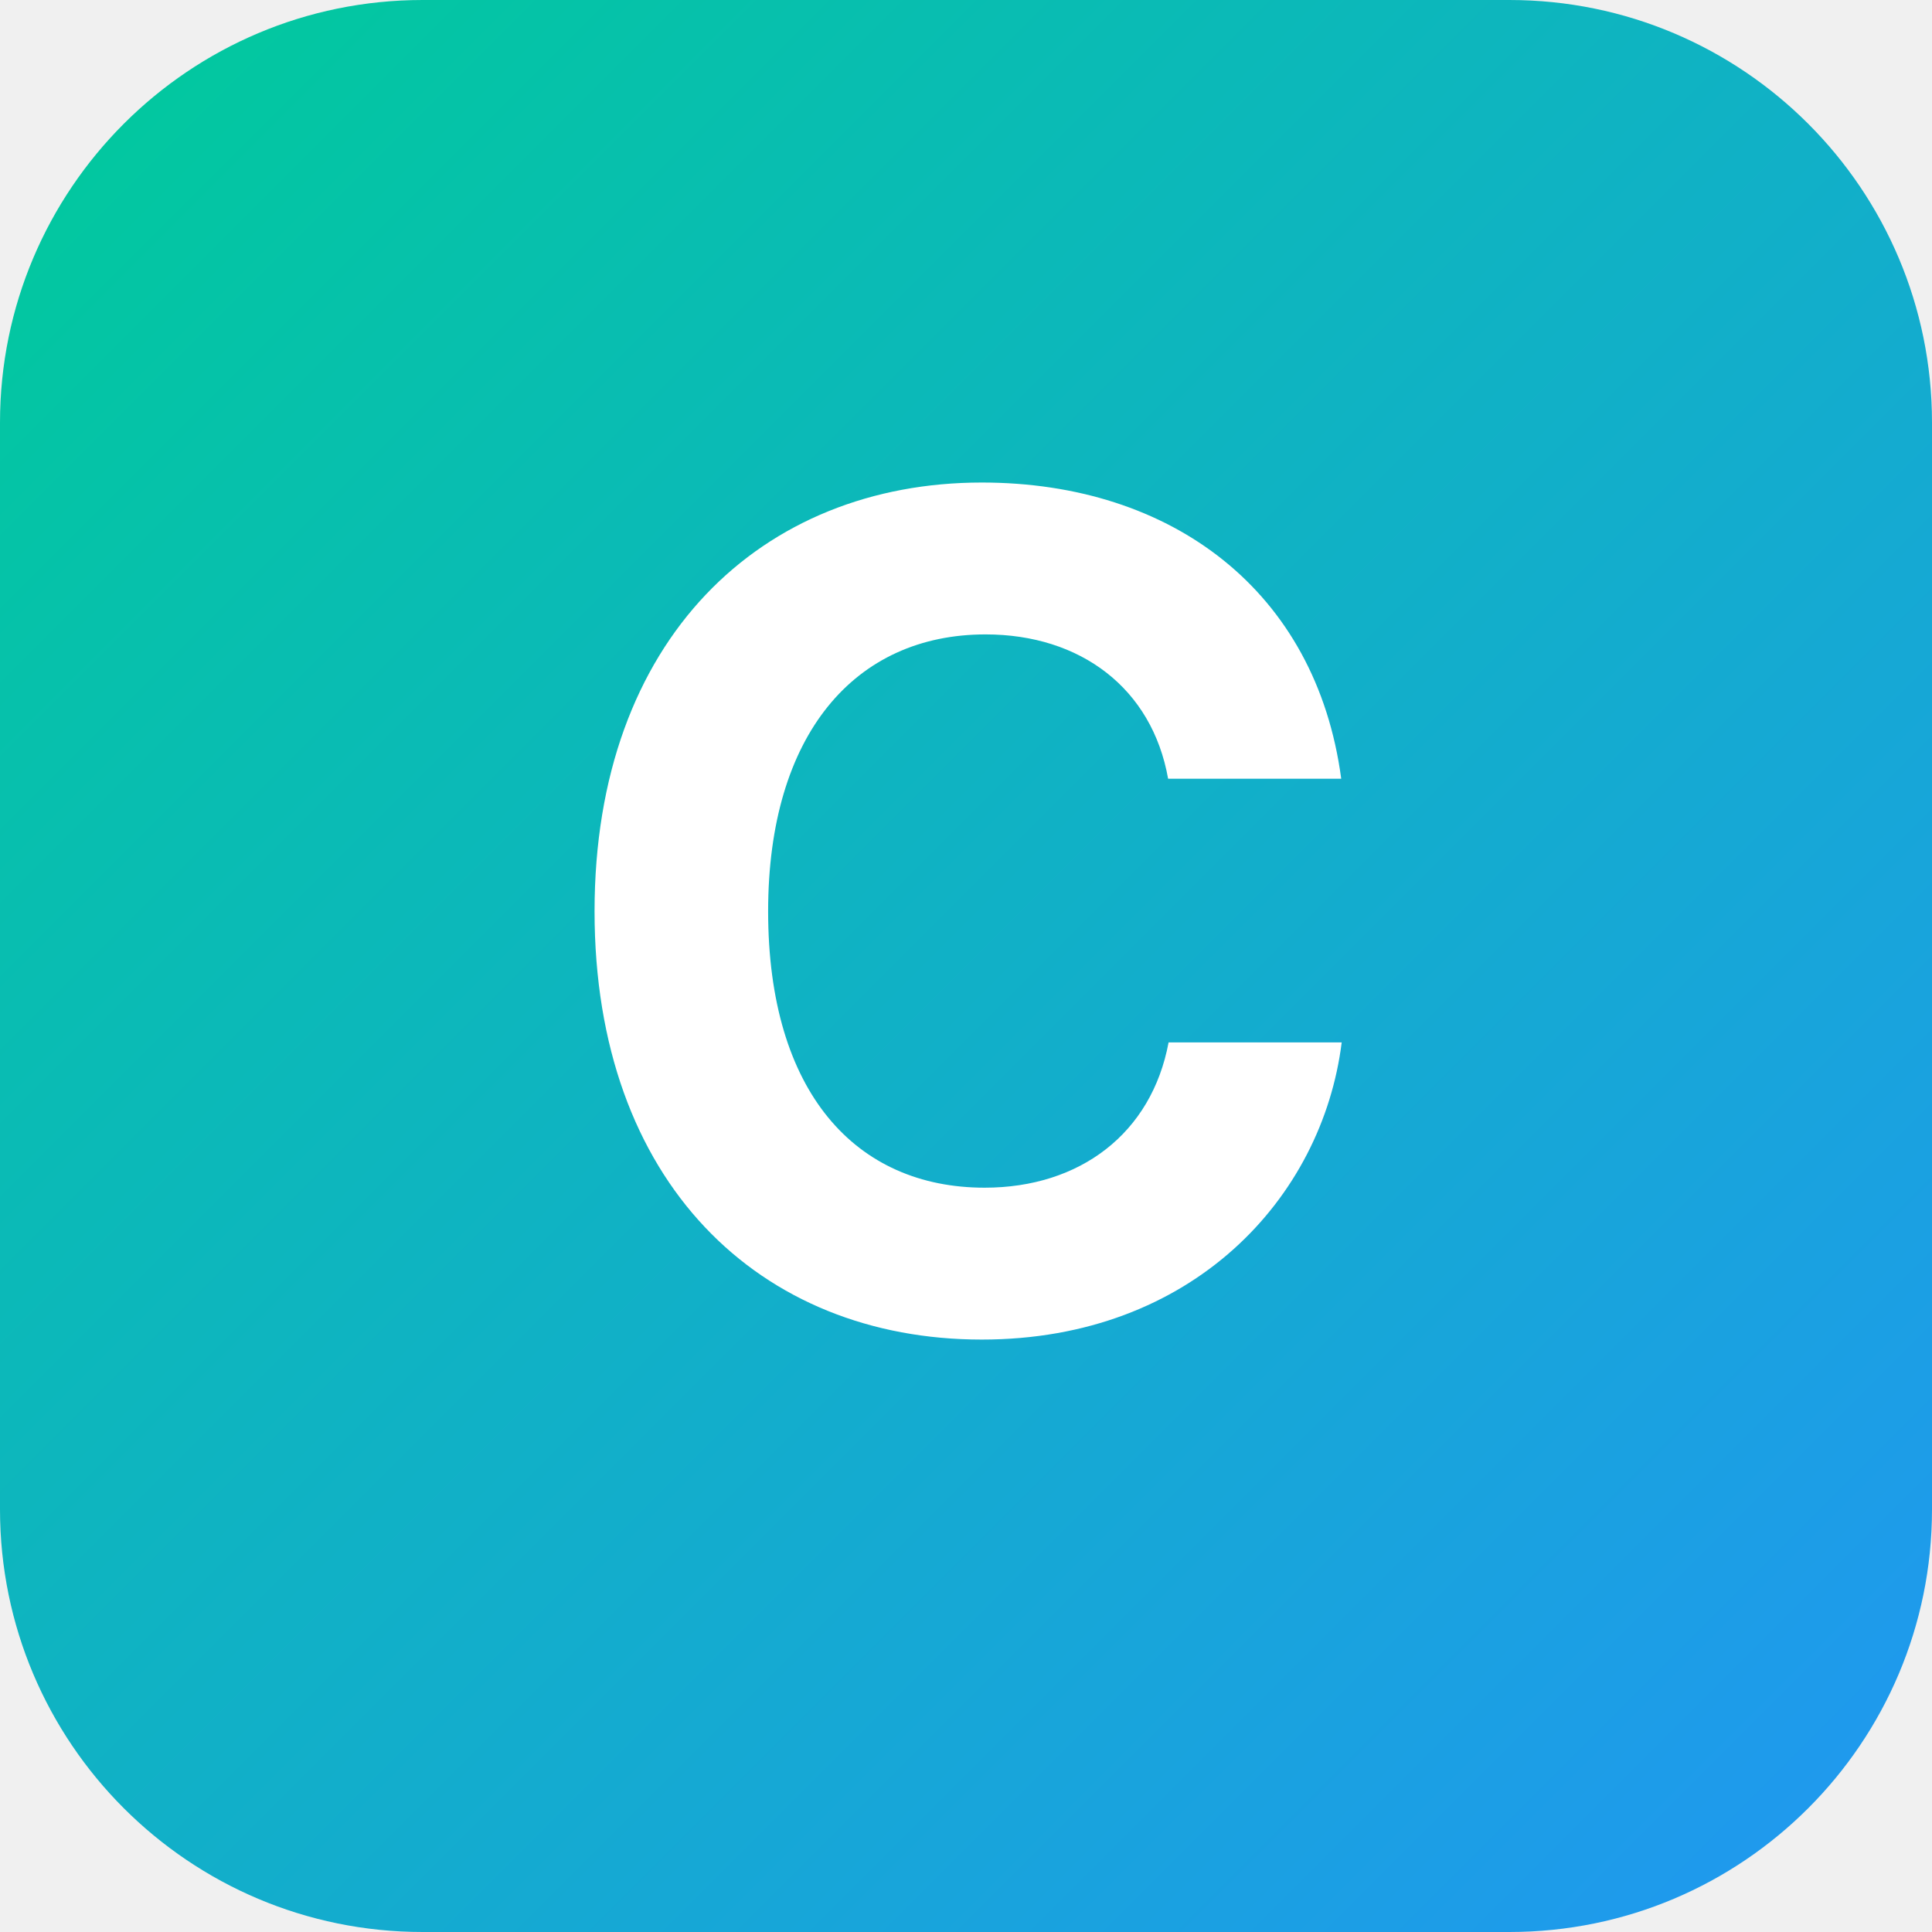
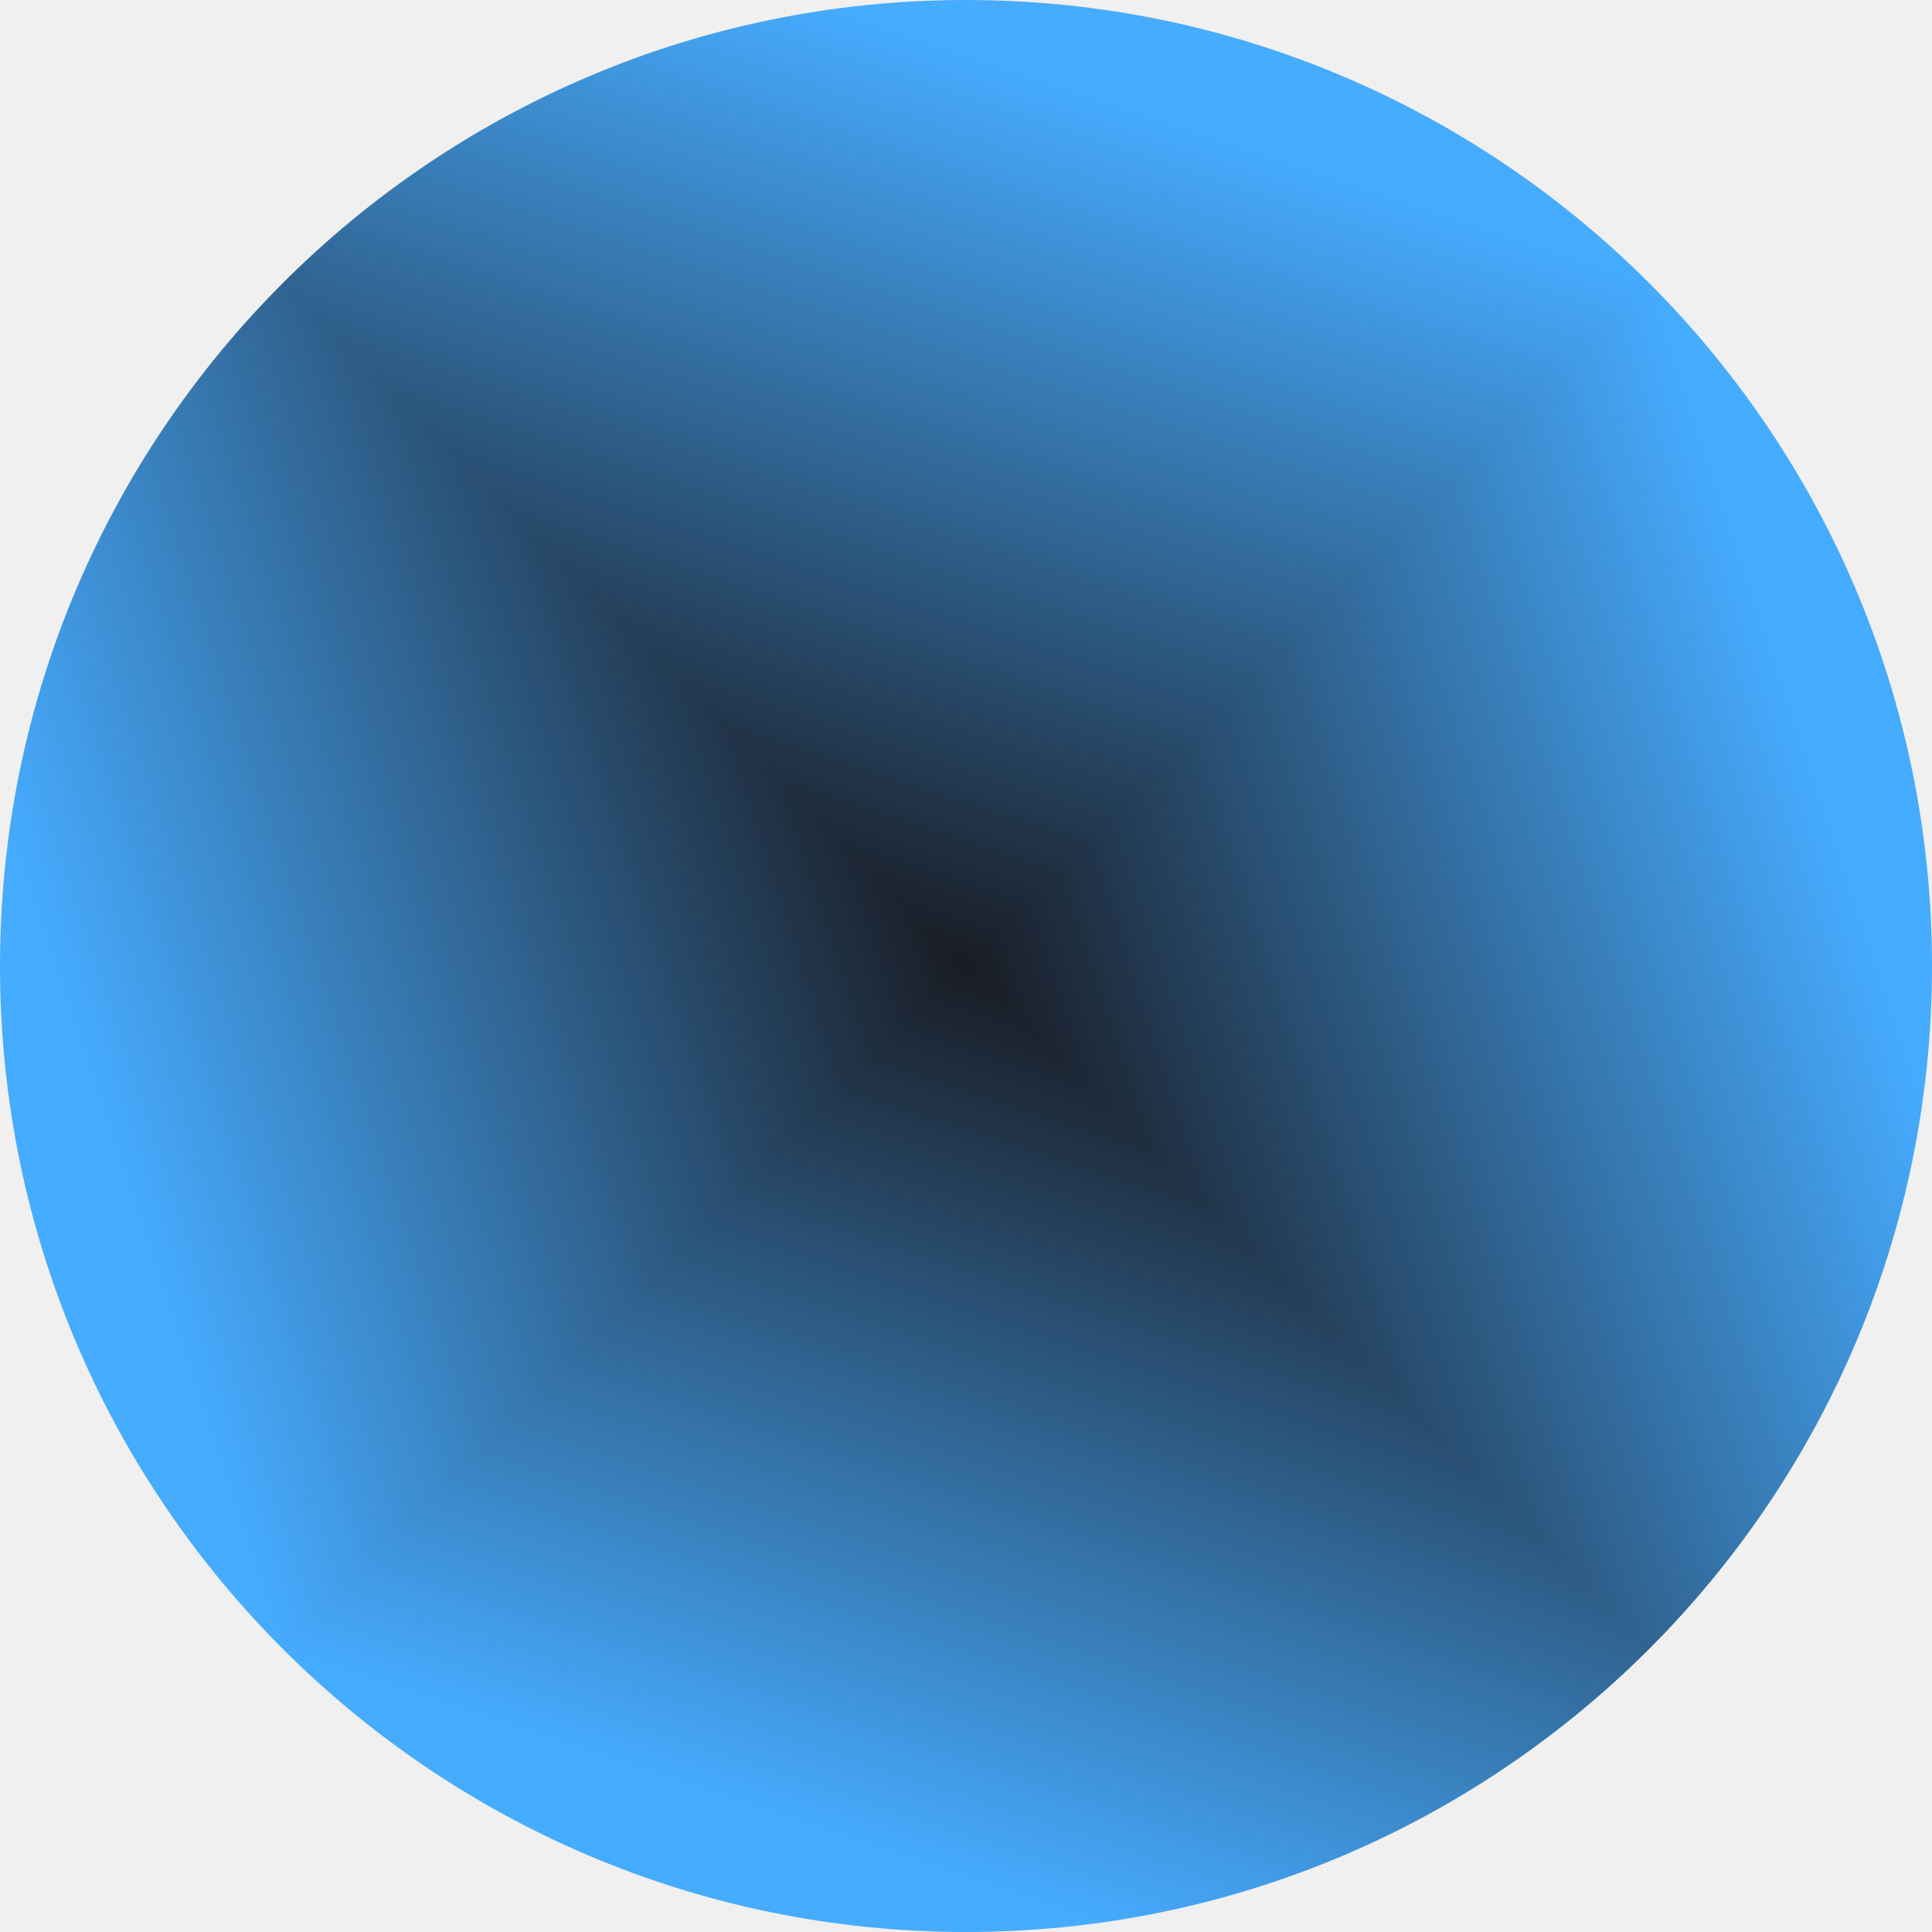
- <svg xmlns="http://www.w3.org/2000/svg" viewBox="0 0 64 64">
+ <svg xmlns="http://www.w3.org/2000/svg" viewBox="0 0 28 28" width="512" height="512">
  <defs>
-     <linearGradient id="bg" x1="0" y1="0" x2="1" y2="1">
-       <stop offset="0%" stop-color="#00CB9A" />
-       <stop offset="100%" stop-color="#2196F3" />
+     <linearGradient id="grad" gradientUnits="userSpaceOnUse" x2="5" y2="5">
+       <stop stop-color="rgba(25,28,36,1)" offset="0" />
+       <stop stop-color="rgba(31,46,63,1)" offset="0.125" />
+       <stop stop-color="rgba(36,64,91,1)" offset="0.25" />
+       <stop stop-color="rgba(42,82,118,1)" offset="0.375" />
+       <stop stop-color="rgba(48,100,146,1)" offset="0.5" />
+       <stop stop-color="rgba(59,136,200,1)" offset="0.75" />
+       <stop stop-color="rgba(70,172,255,1)" offset="1" />
    </linearGradient>
+     <clipPath id="circle">
+       <circle cx="14" cy="14" r="14" />
+     </clipPath>
  </defs>
-   <rect width="64" height="64" rx="14" fill="url(#bg)" />
-   <text x="32" y="44" text-anchor="middle" font-family="Inter,Arial,sans-serif" font-size="38" font-weight="700" fill="white">C</text>
+   <g clip-path="url(#circle)">
+     <g transform="matrix(1 -1 2 2 14 14)" opacity="1">
+       <rect height="133" width="140" fill="url(#grad)" id="quad" shape-rendering="crispEdges" />
+       <use href="#quad" transform="scale(1 -1)" />
+       <use href="#quad" transform="scale(-1 1)" />
+       <use href="#quad" transform="scale(-1 -1)" />
+     </g>
+   </g>
</svg>
